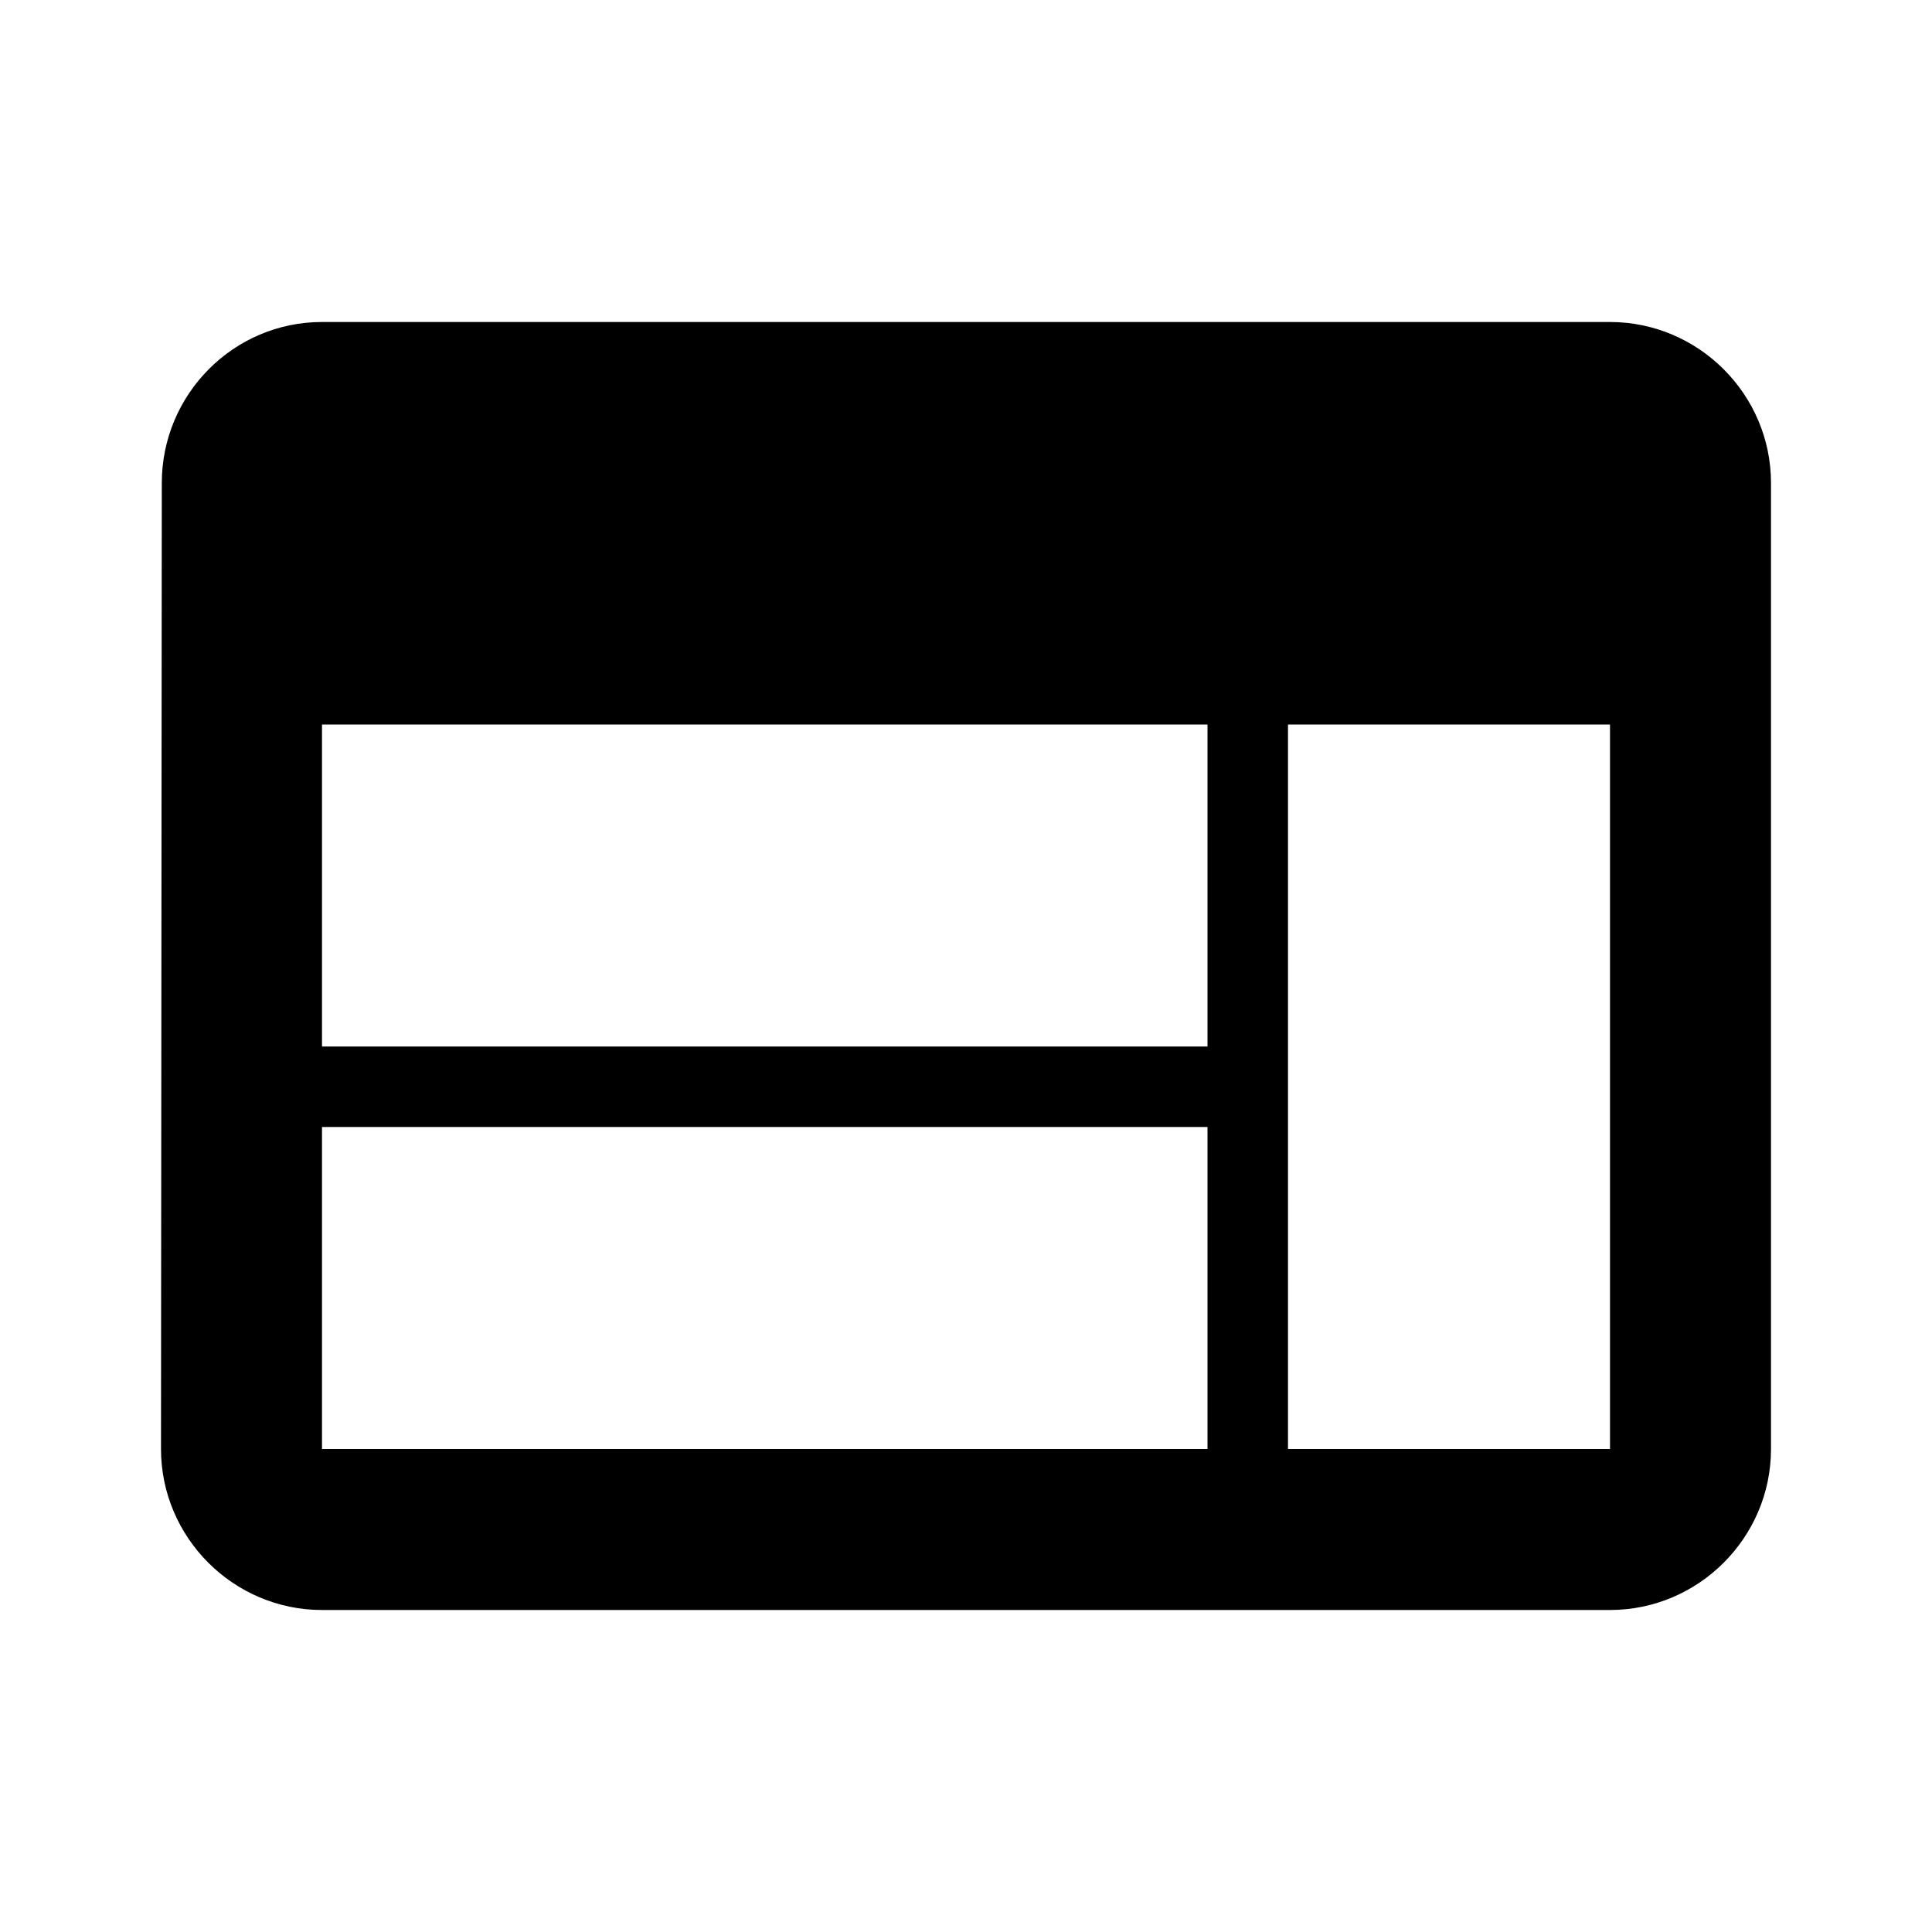
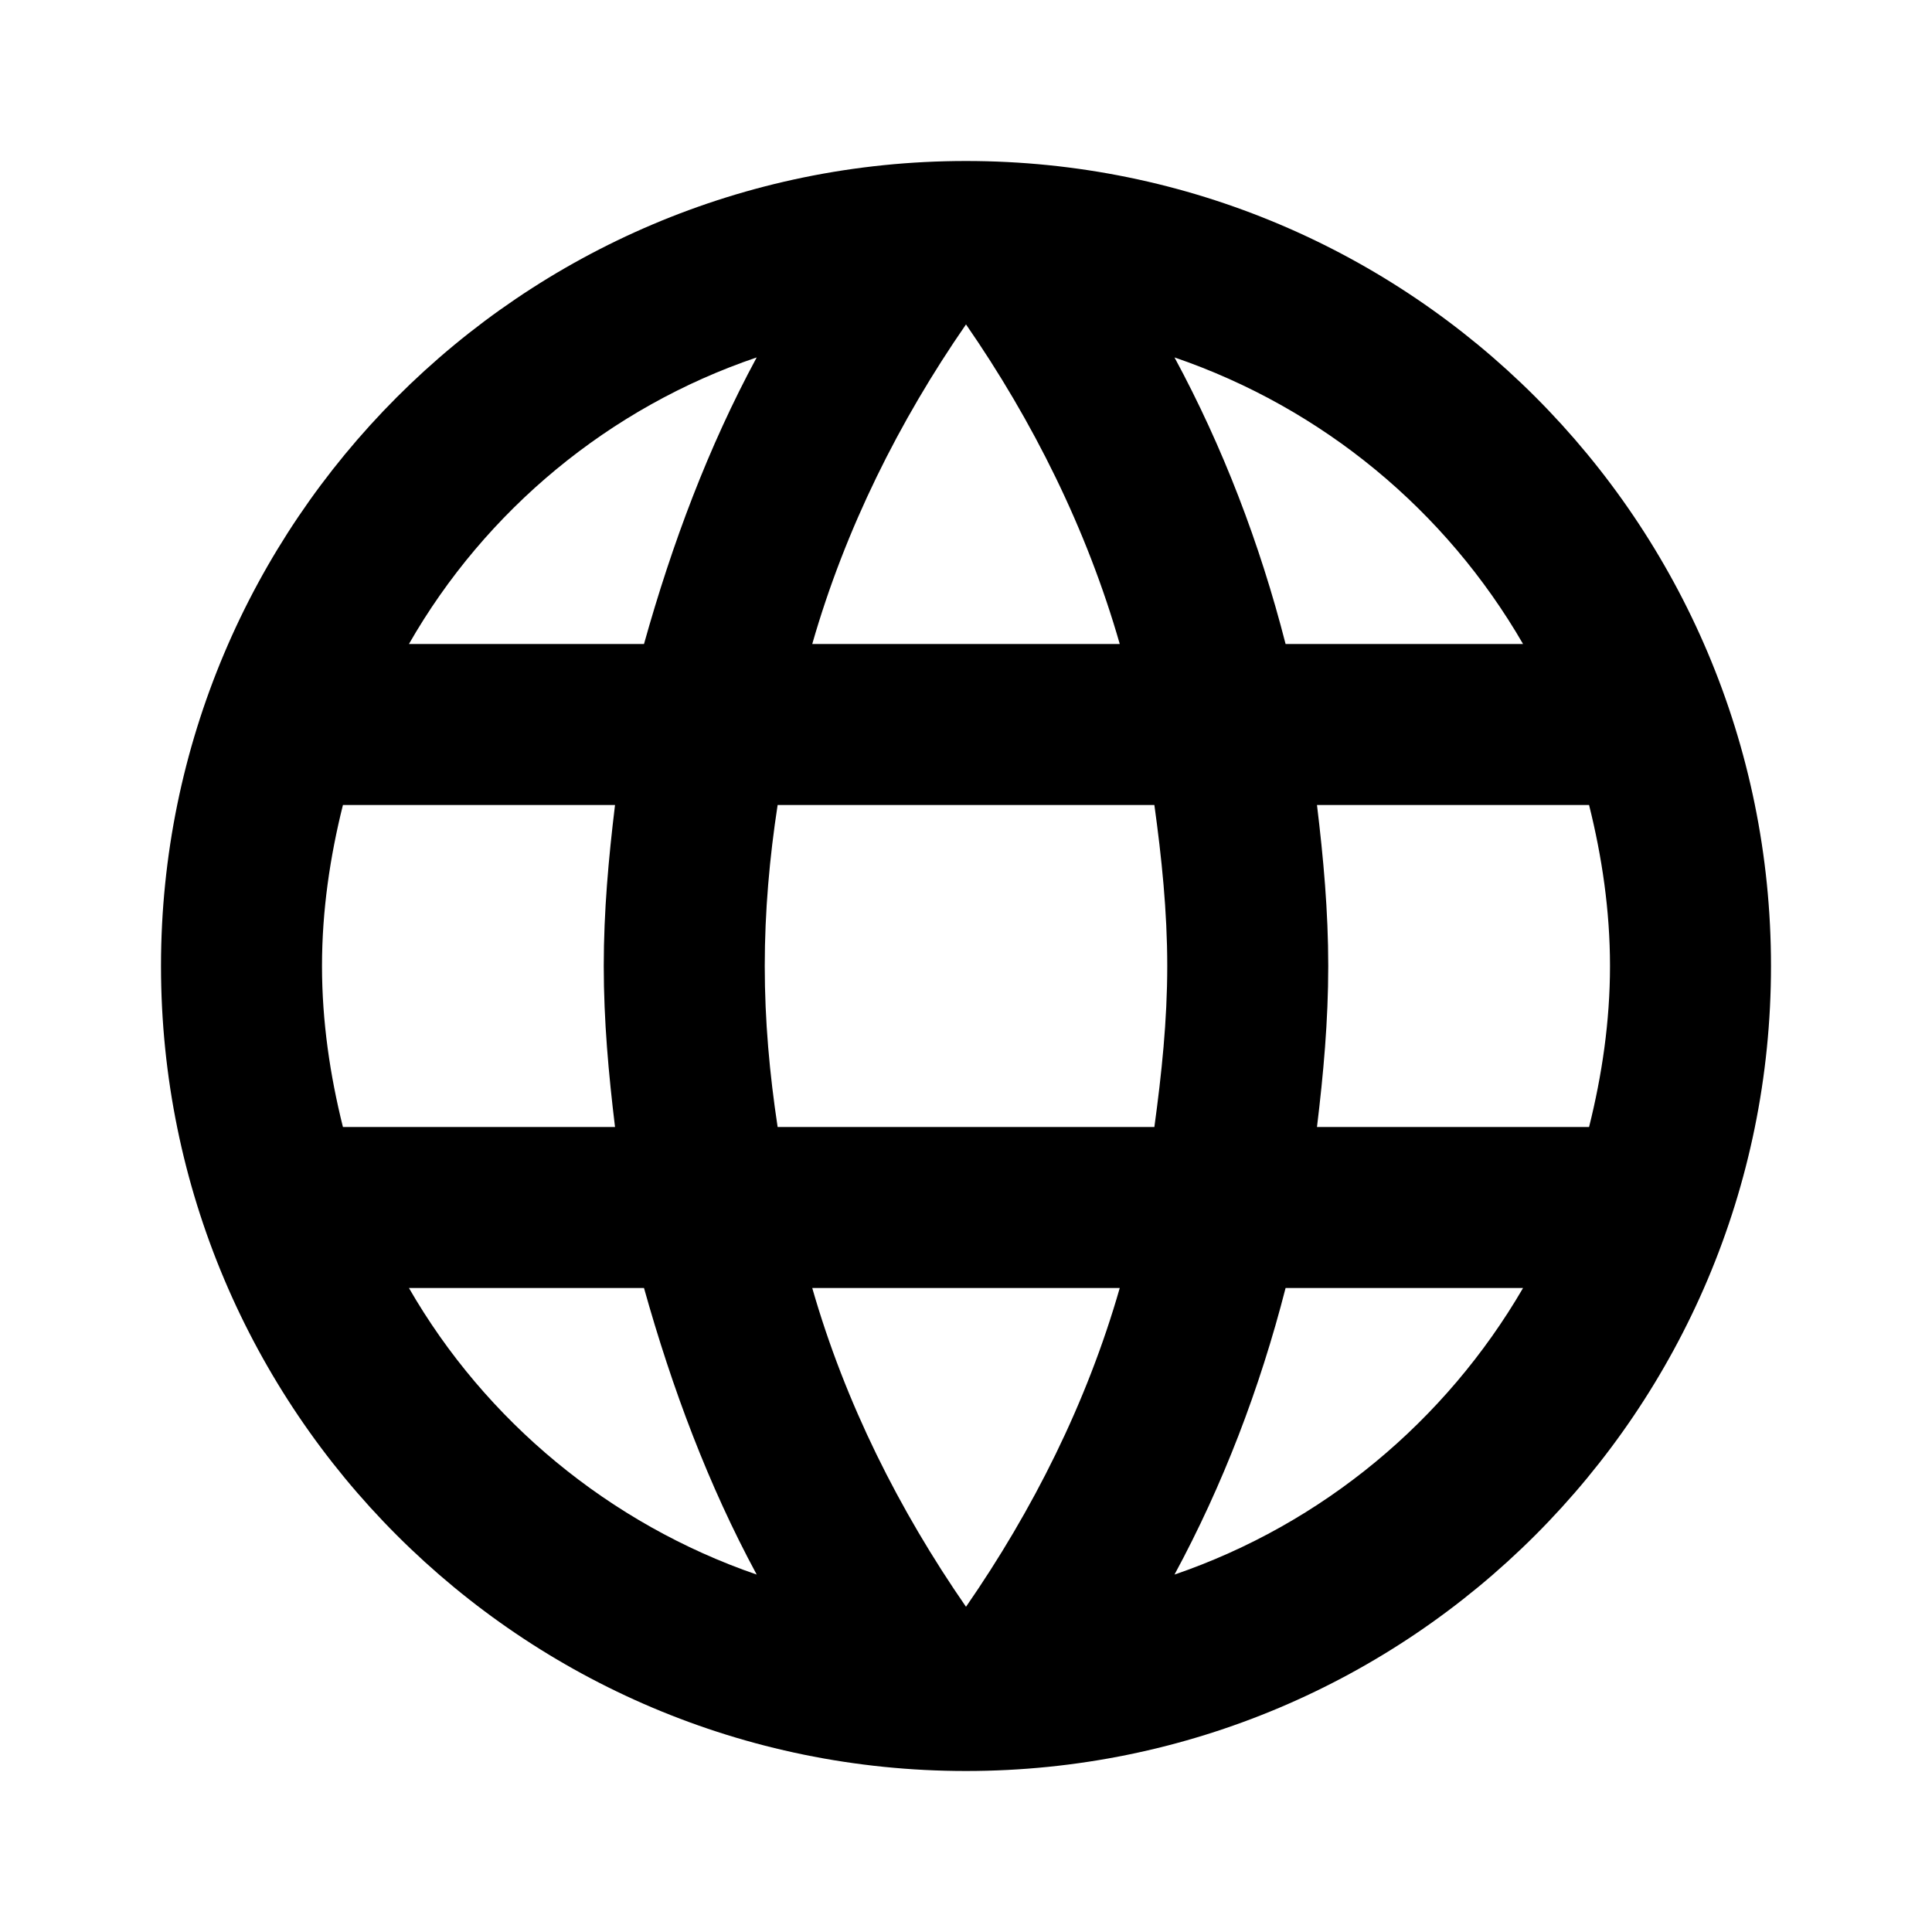
- <svg xmlns="http://www.w3.org/2000/svg" width="24" height="24" viewBox="0 0 24 24">
-   <path d="M20 4H4c-1.1 0-1.99.9-1.99 2L2 18c0 1.1.9 2 2 2h16c1.1 0 2-.9 2-2V6c0-1.1-.9-2-2-2zm-5 14H4v-4h11v4zm0-5H4V9h11v4zm5 5h-4V9h4v9z" />
+ <svg width="24" height="24" viewBox="0 0 24 24">
+   <path d="M16.36,14C16.44,13.34 16.5,12.68 16.5,12C16.5,11.32 16.44,10.66 16.36,10H19.74C19.9,10.64 20,11.31 20,12C20,12.69 19.9,13.36 19.74,14M14.59,19.56C15.19,18.45 15.65,17.25 15.97,16H18.92C17.96,17.65 16.43,18.93 14.59,19.56M14.34,14H9.66C9.56,13.34 9.5,12.68 9.5,12C9.5,11.32 9.56,10.65 9.66,10H14.34C14.43,10.65 14.5,11.32 14.5,12C14.5,12.68 14.43,13.34 14.34,14M12,19.96C11.17,18.76 10.5,17.43 10.09,16H13.91C13.5,17.43 12.83,18.76 12,19.96M8,8H5.08C6.03,6.34 7.57,5.06 9.4,4.44C8.8,5.55 8.35,6.75 8,8M5.08,16H8C8.35,17.25 8.8,18.45 9.4,19.56C7.57,18.93 6.03,17.65 5.08,16M4.26,14C4.1,13.36 4,12.69 4,12C4,11.31 4.1,10.64 4.26,10H7.64C7.56,10.66 7.5,11.32 7.5,12C7.5,12.68 7.56,13.34 7.64,14M12,4.03C12.83,5.23 13.5,6.57 13.91,8H10.09C10.5,6.57 11.17,5.23 12,4.03M18.92,8H15.97C15.65,6.75 15.19,5.55 14.59,4.44C16.43,5.07 17.96,6.34 18.92,8M12,2C6.47,2 2,6.5 2,12A10,10 0 0,0 12,22A10,10 0 0,0 22,12A10,10 0 0,0 12,2Z" />
</svg>
